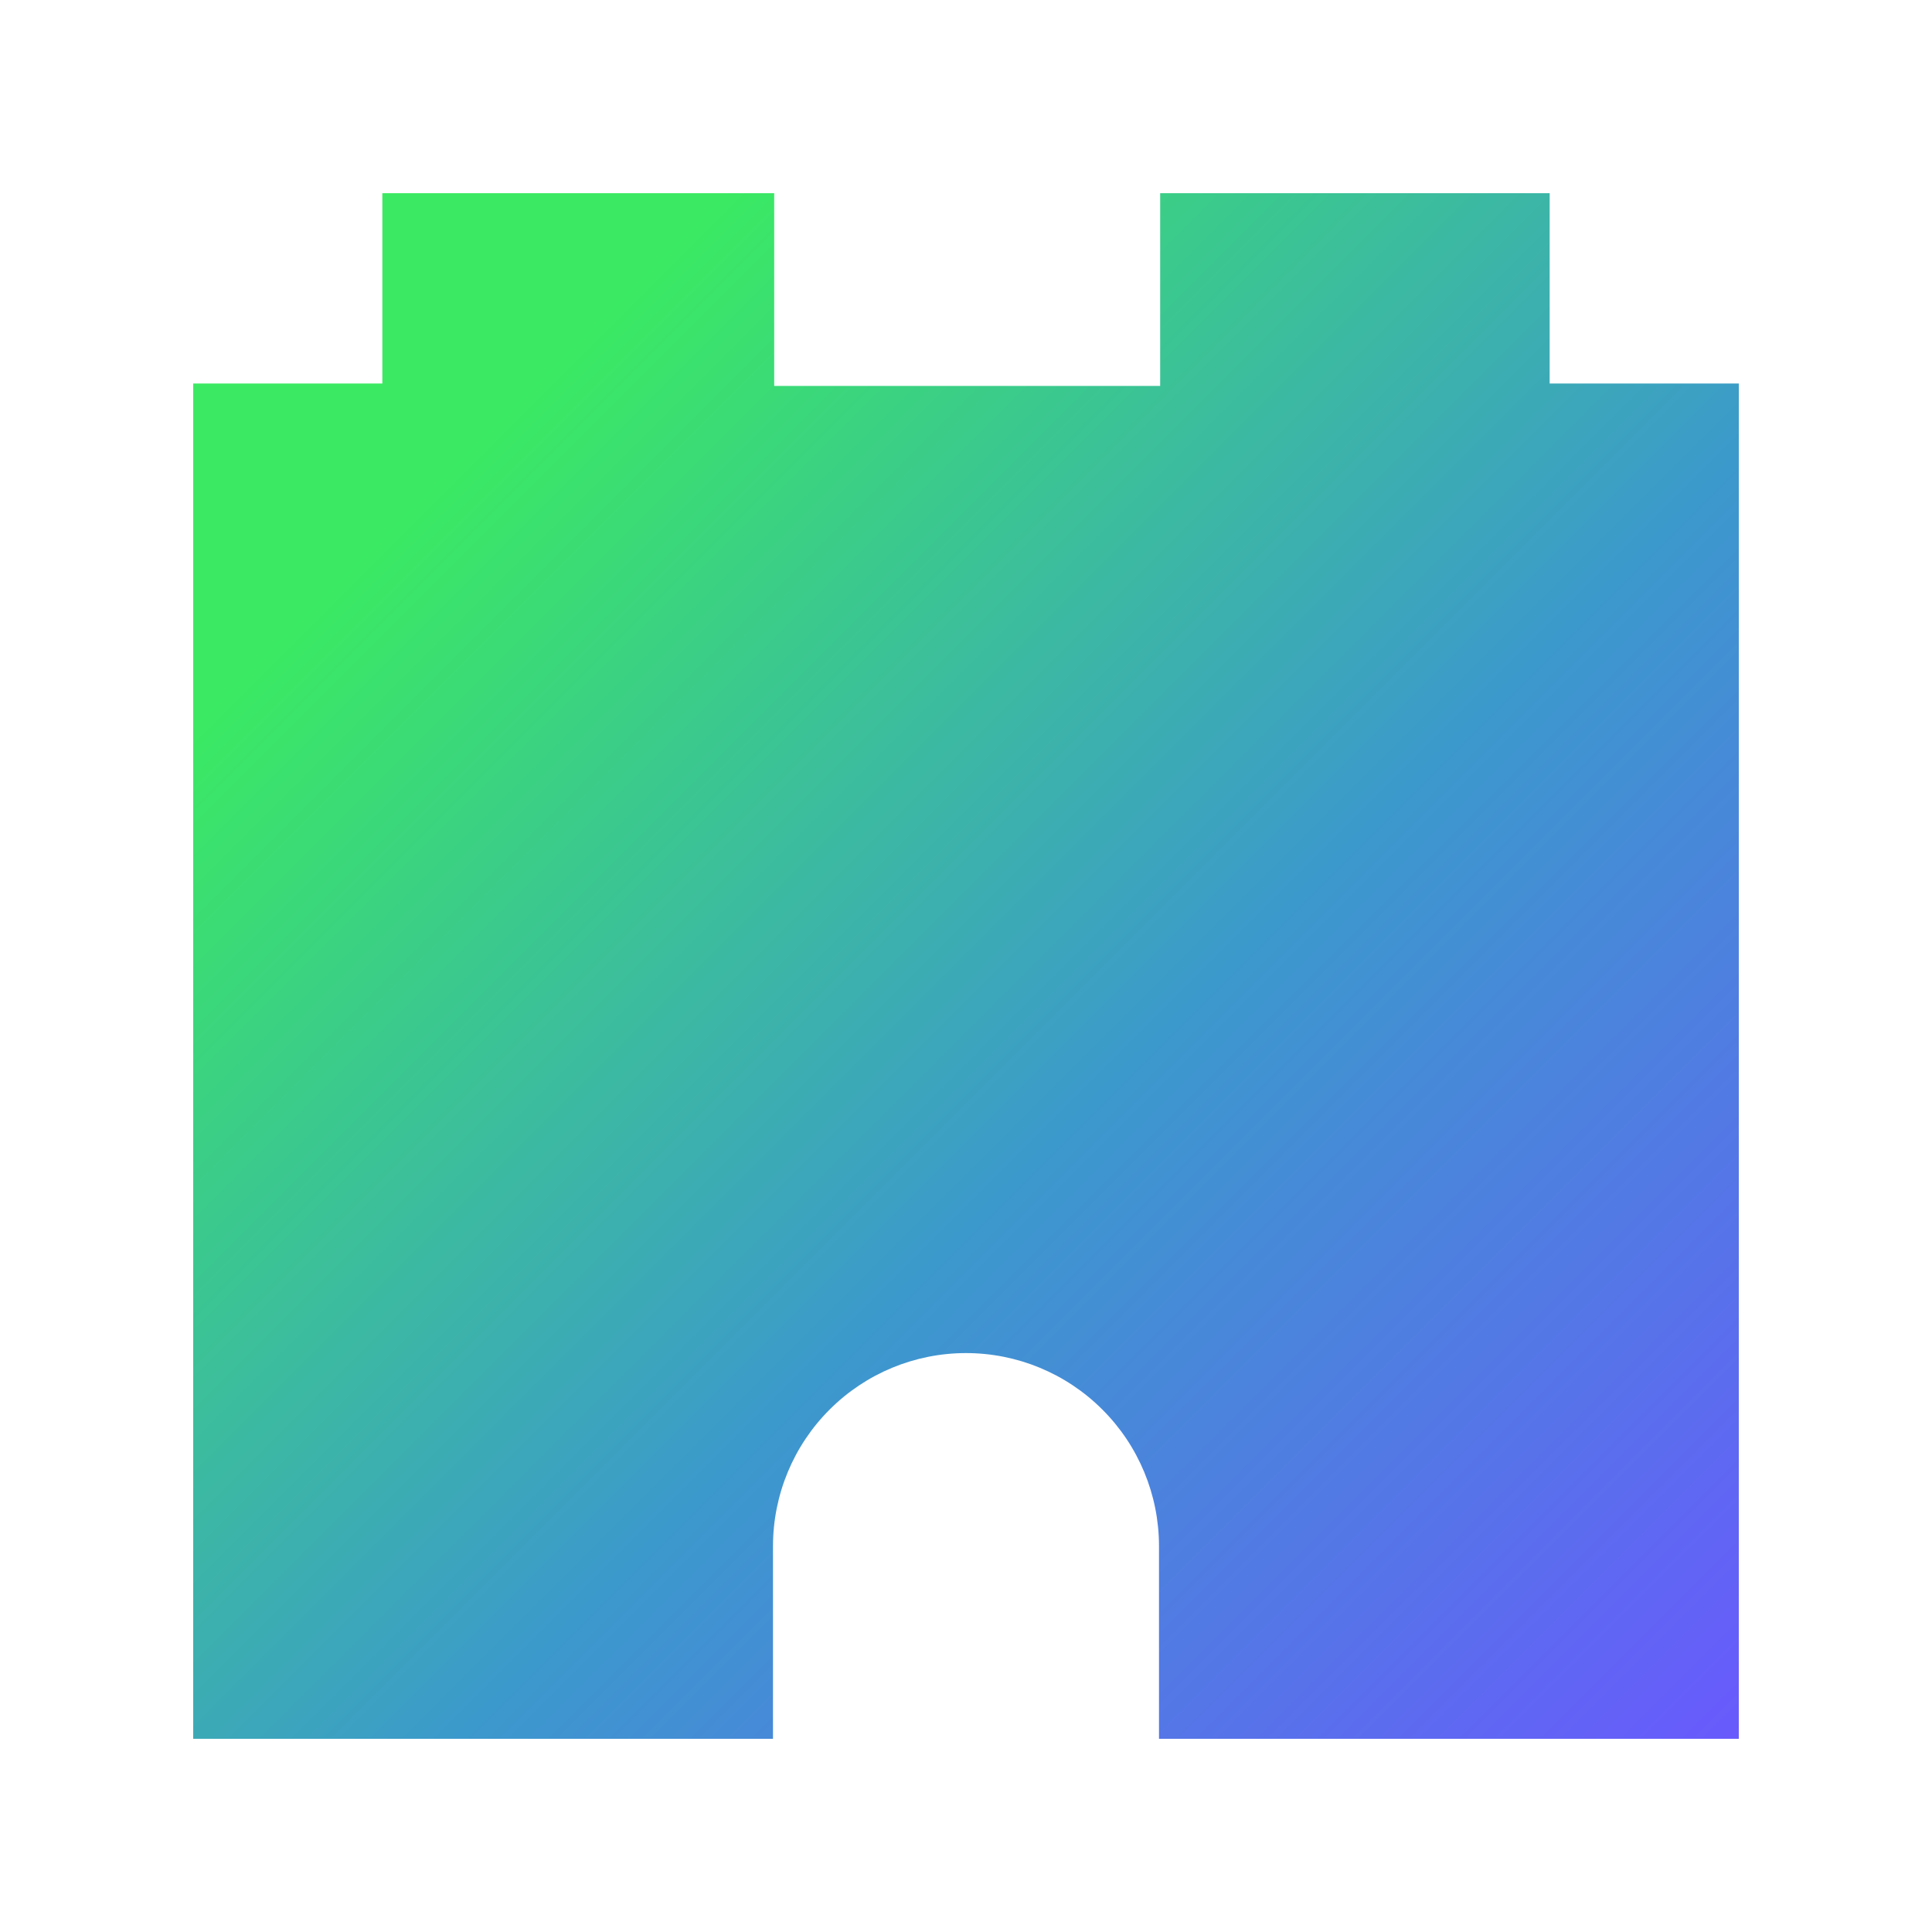
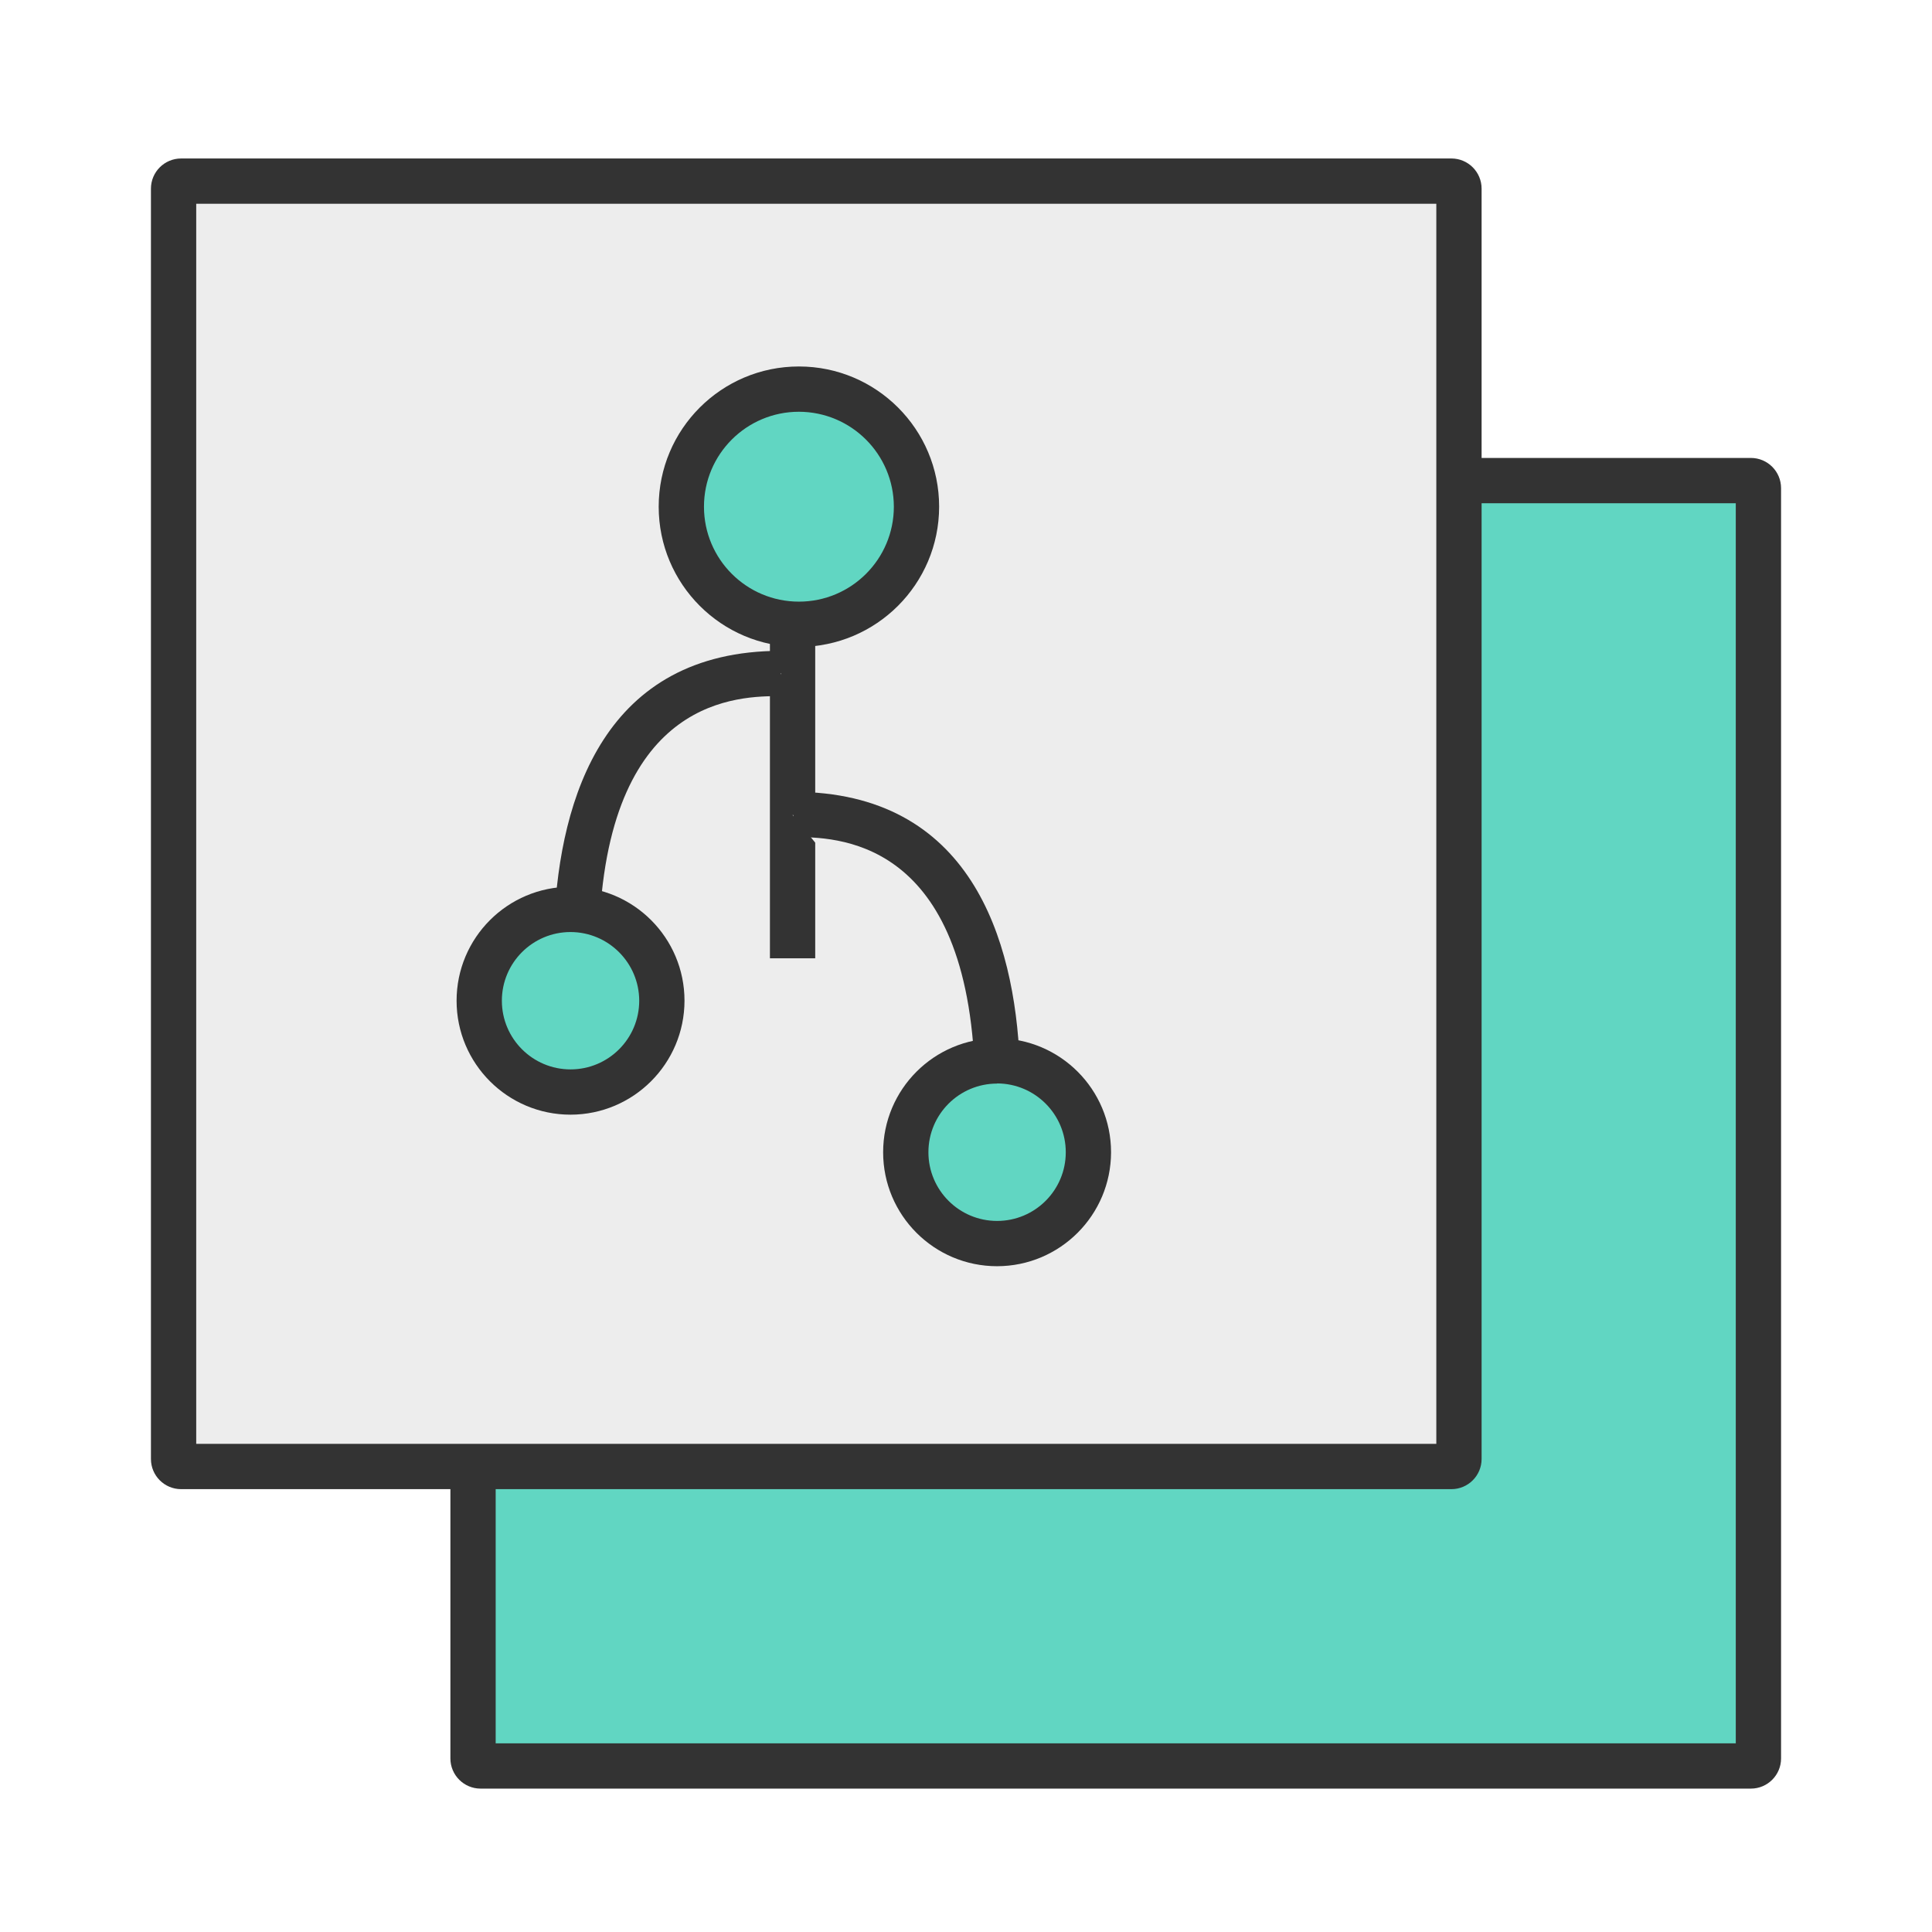
- <svg xmlns="http://www.w3.org/2000/svg" width="40" height="40" viewBox="0 0 40 40" fill="none">
-   <path d="M32.084 7.94V4H24.02V7.99H16.029V4H7.916V7.94H4V36H16.004V32.005C16.006 30.946 16.427 29.931 17.177 29.183C17.926 28.434 18.941 28.014 20 28.014C21.059 28.014 22.074 28.434 22.823 29.183C23.573 29.931 23.994 30.946 23.996 32.005V36H36V7.94H32.084Z" fill="url(#paint0_linear)" />
-   <defs>
-     <linearGradient id="paint0_linear" x1="2.942" y1="4.9" x2="37.777" y2="39.734" gradientUnits="userSpaceOnUse">
-       <stop offset="0.159" stop-color="#3BEA62" />
-       <stop offset="0.54" stop-color="#3C99CC" />
-       <stop offset="0.937" stop-color="#6B57FF" />
-     </linearGradient>
-   </defs>
+ <svg xmlns="http://www.w3.org/2000/svg" t="1730278232339" class="icon" viewBox="0 0 1024 1024" version="1.1" p-id="11387" width="40" height="40">
+   <path d="M250.72 254.72m4 0l673.28 0q4 0 4 4l0 673.28q0 4-4 4l-673.28 0q-4 0-4-4l0-673.28q0-4 4-4Z" fill="#61D6C2" p-id="11388" />
+   <path d="M920 266.72v657.28H262.72V266.72H920m8-24H254.72a16 16 0 0 0-16 16v673.28a16 16 0 0 0 16 16H928a16 16 0 0 0 16-16V258.72a16 16 0 0 0-16-16z" fill="#333333" p-id="11389" />
+   <path d="M92 96m4 0l673.28 0q4 0 4 4l0 673.28q0 4-4 4l-673.28 0q-4 0-4-4l0-673.28q0-4 4-4Z" fill="#EDEDED" p-id="11390" />
+   <path d="M761.28 108v657.28H104V108h657.28m8-24H96a16 16 0 0 0-16 16v673.28a16 16 0 0 0 16 16h673.28a16 16 0 0 0 16-16V100a16 16 0 0 0-16-16z" fill="#333333" p-id="11391" />
+   <path d="M408.08 336.32h24v171.6h-24z" fill="#333333" p-id="11392" />
+   <path d="M414.08 356.96Q312 356.96 305.76 488.8" fill="#EDEDED" p-id="11393" />
+   <path d="M317.76 489.36l-24-1.12c3.12-65.36 26.48-143.28 120-143.28v24c-21.76 0-90.32 0-96 120.4z" fill="#333333" p-id="11394" />
+   <path d="M420.08 432q102.08 0 108.32 131.84" fill="#EDEDED" p-id="11395" />
+   <path d="M516.48 564.08c-5.68-120.4-73.92-120.4-96-120.4v-24c93.84 0 117.28 77.92 120 143.28z" fill="#333333" p-id="11396" />
+   <path d="M423.44 268.56m-62.32 0a62.32 62.32 0 1 0 124.64 0 62.32 62.32 0 1 0-124.64 0Z" fill="#61D6C2" p-id="11397" />
+   <path d="M423.44 342.88a74.32 74.32 0 1 1 74.32-74.32 74.4 74.4 0 0 1-74.32 74.32z m0-124.64a50.32 50.32 0 1 0 50.32 50.32 50.4 50.4 0 0 0-50.32-50.32z" fill="#333333" p-id="11398" />
+   <path d="M302.4 530.4m-48.4 0a48.4 48.4 0 1 0 96.8 0 48.4 48.4 0 1 0-96.8 0Z" fill="#61D6C2" p-id="11399" />
+   <path d="M302.4 590.8a60.4 60.4 0 1 1 60.4-60.4 60.48 60.48 0 0 1-60.4 60.4z m0-96.8a36.4 36.4 0 1 0 36.4 36.4 36.48 36.48 0 0 0-36.4-36.4z" fill="#333333" p-id="11400" />
+   <path d="M528.48 610.72m-48.4 0a48.4 48.4 0 1 0 96.8 0 48.4 48.4 0 1 0-96.8 0Z" fill="#61D6C2" p-id="11401" />
+   <path d="M528.48 671.12a60.4 60.4 0 1 1 60.4-60.4 60.48 60.48 0 0 1-60.4 60.4z m0-96.8a36.4 36.4 0 1 0 36.4 36.4 36.48 36.48 0 0 0-36.4-36.48z" fill="#333333" p-id="11402" />
</svg>
